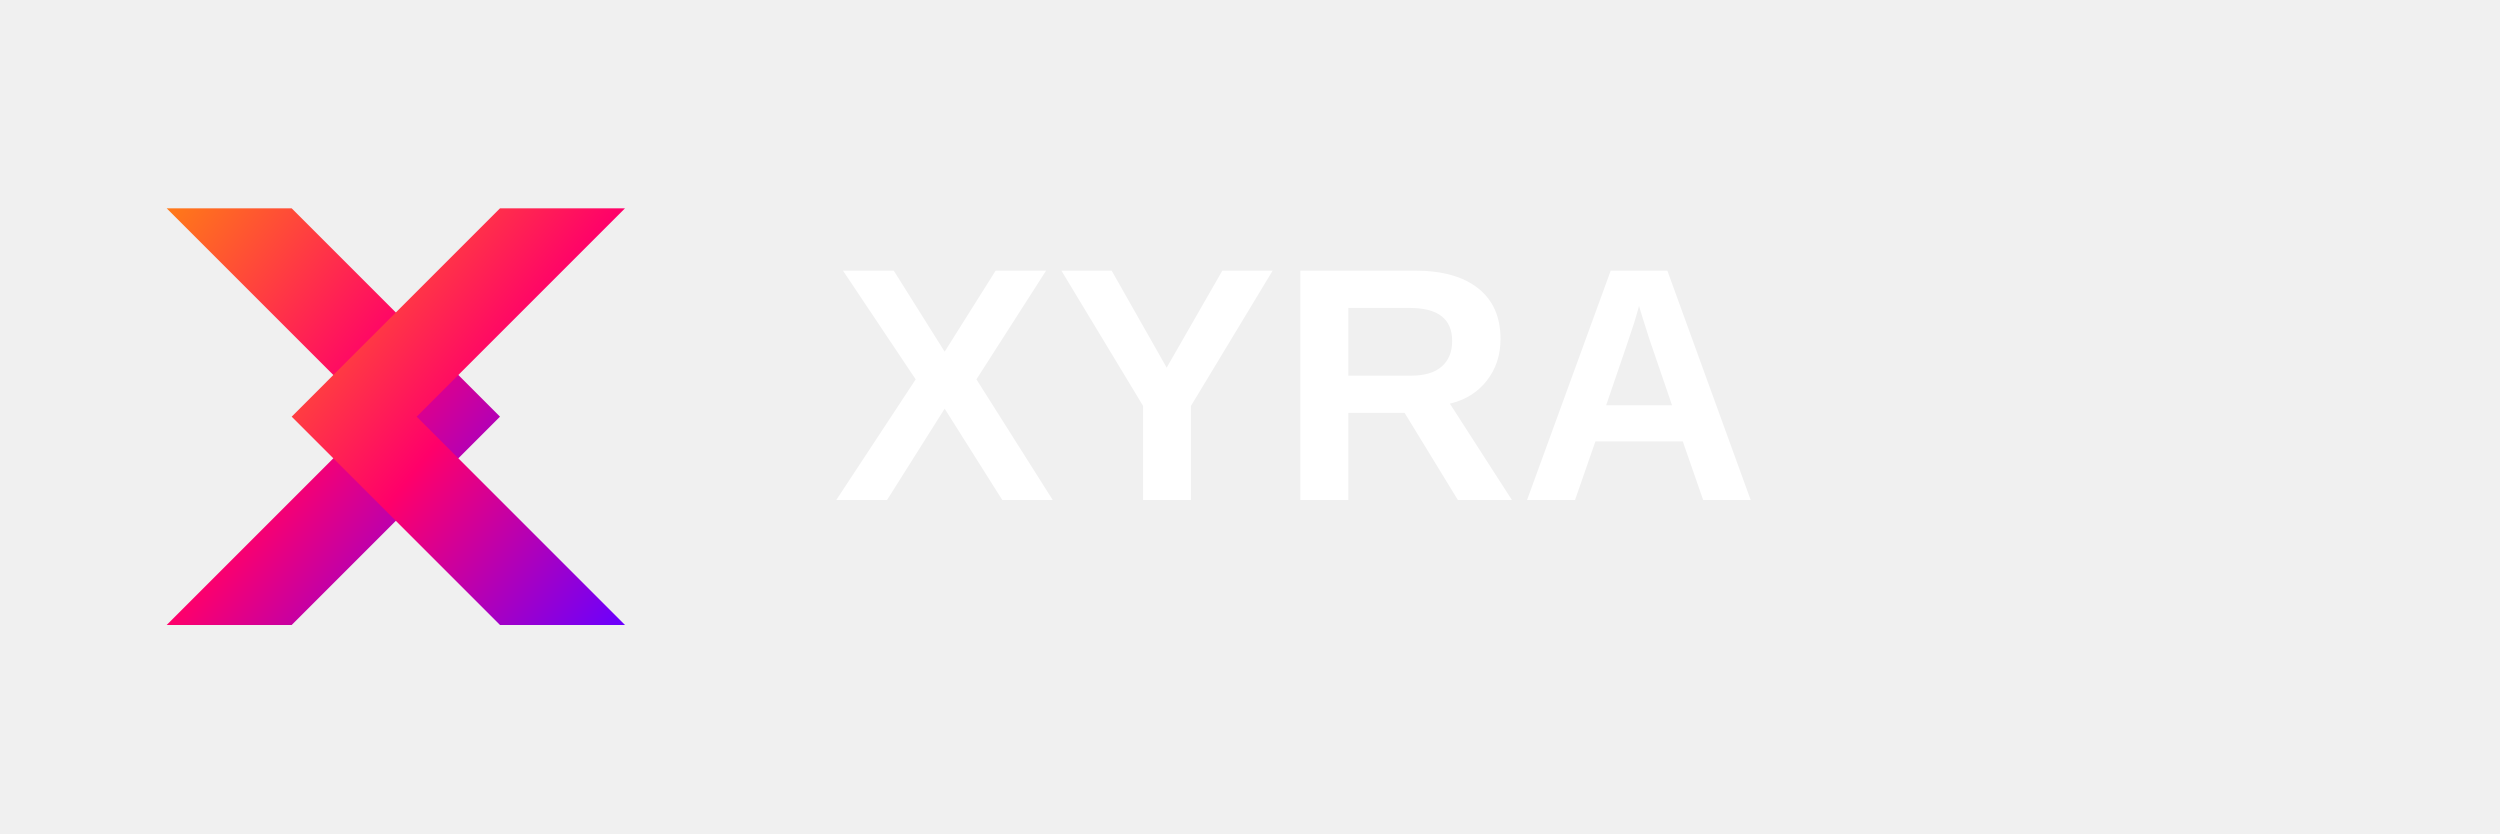
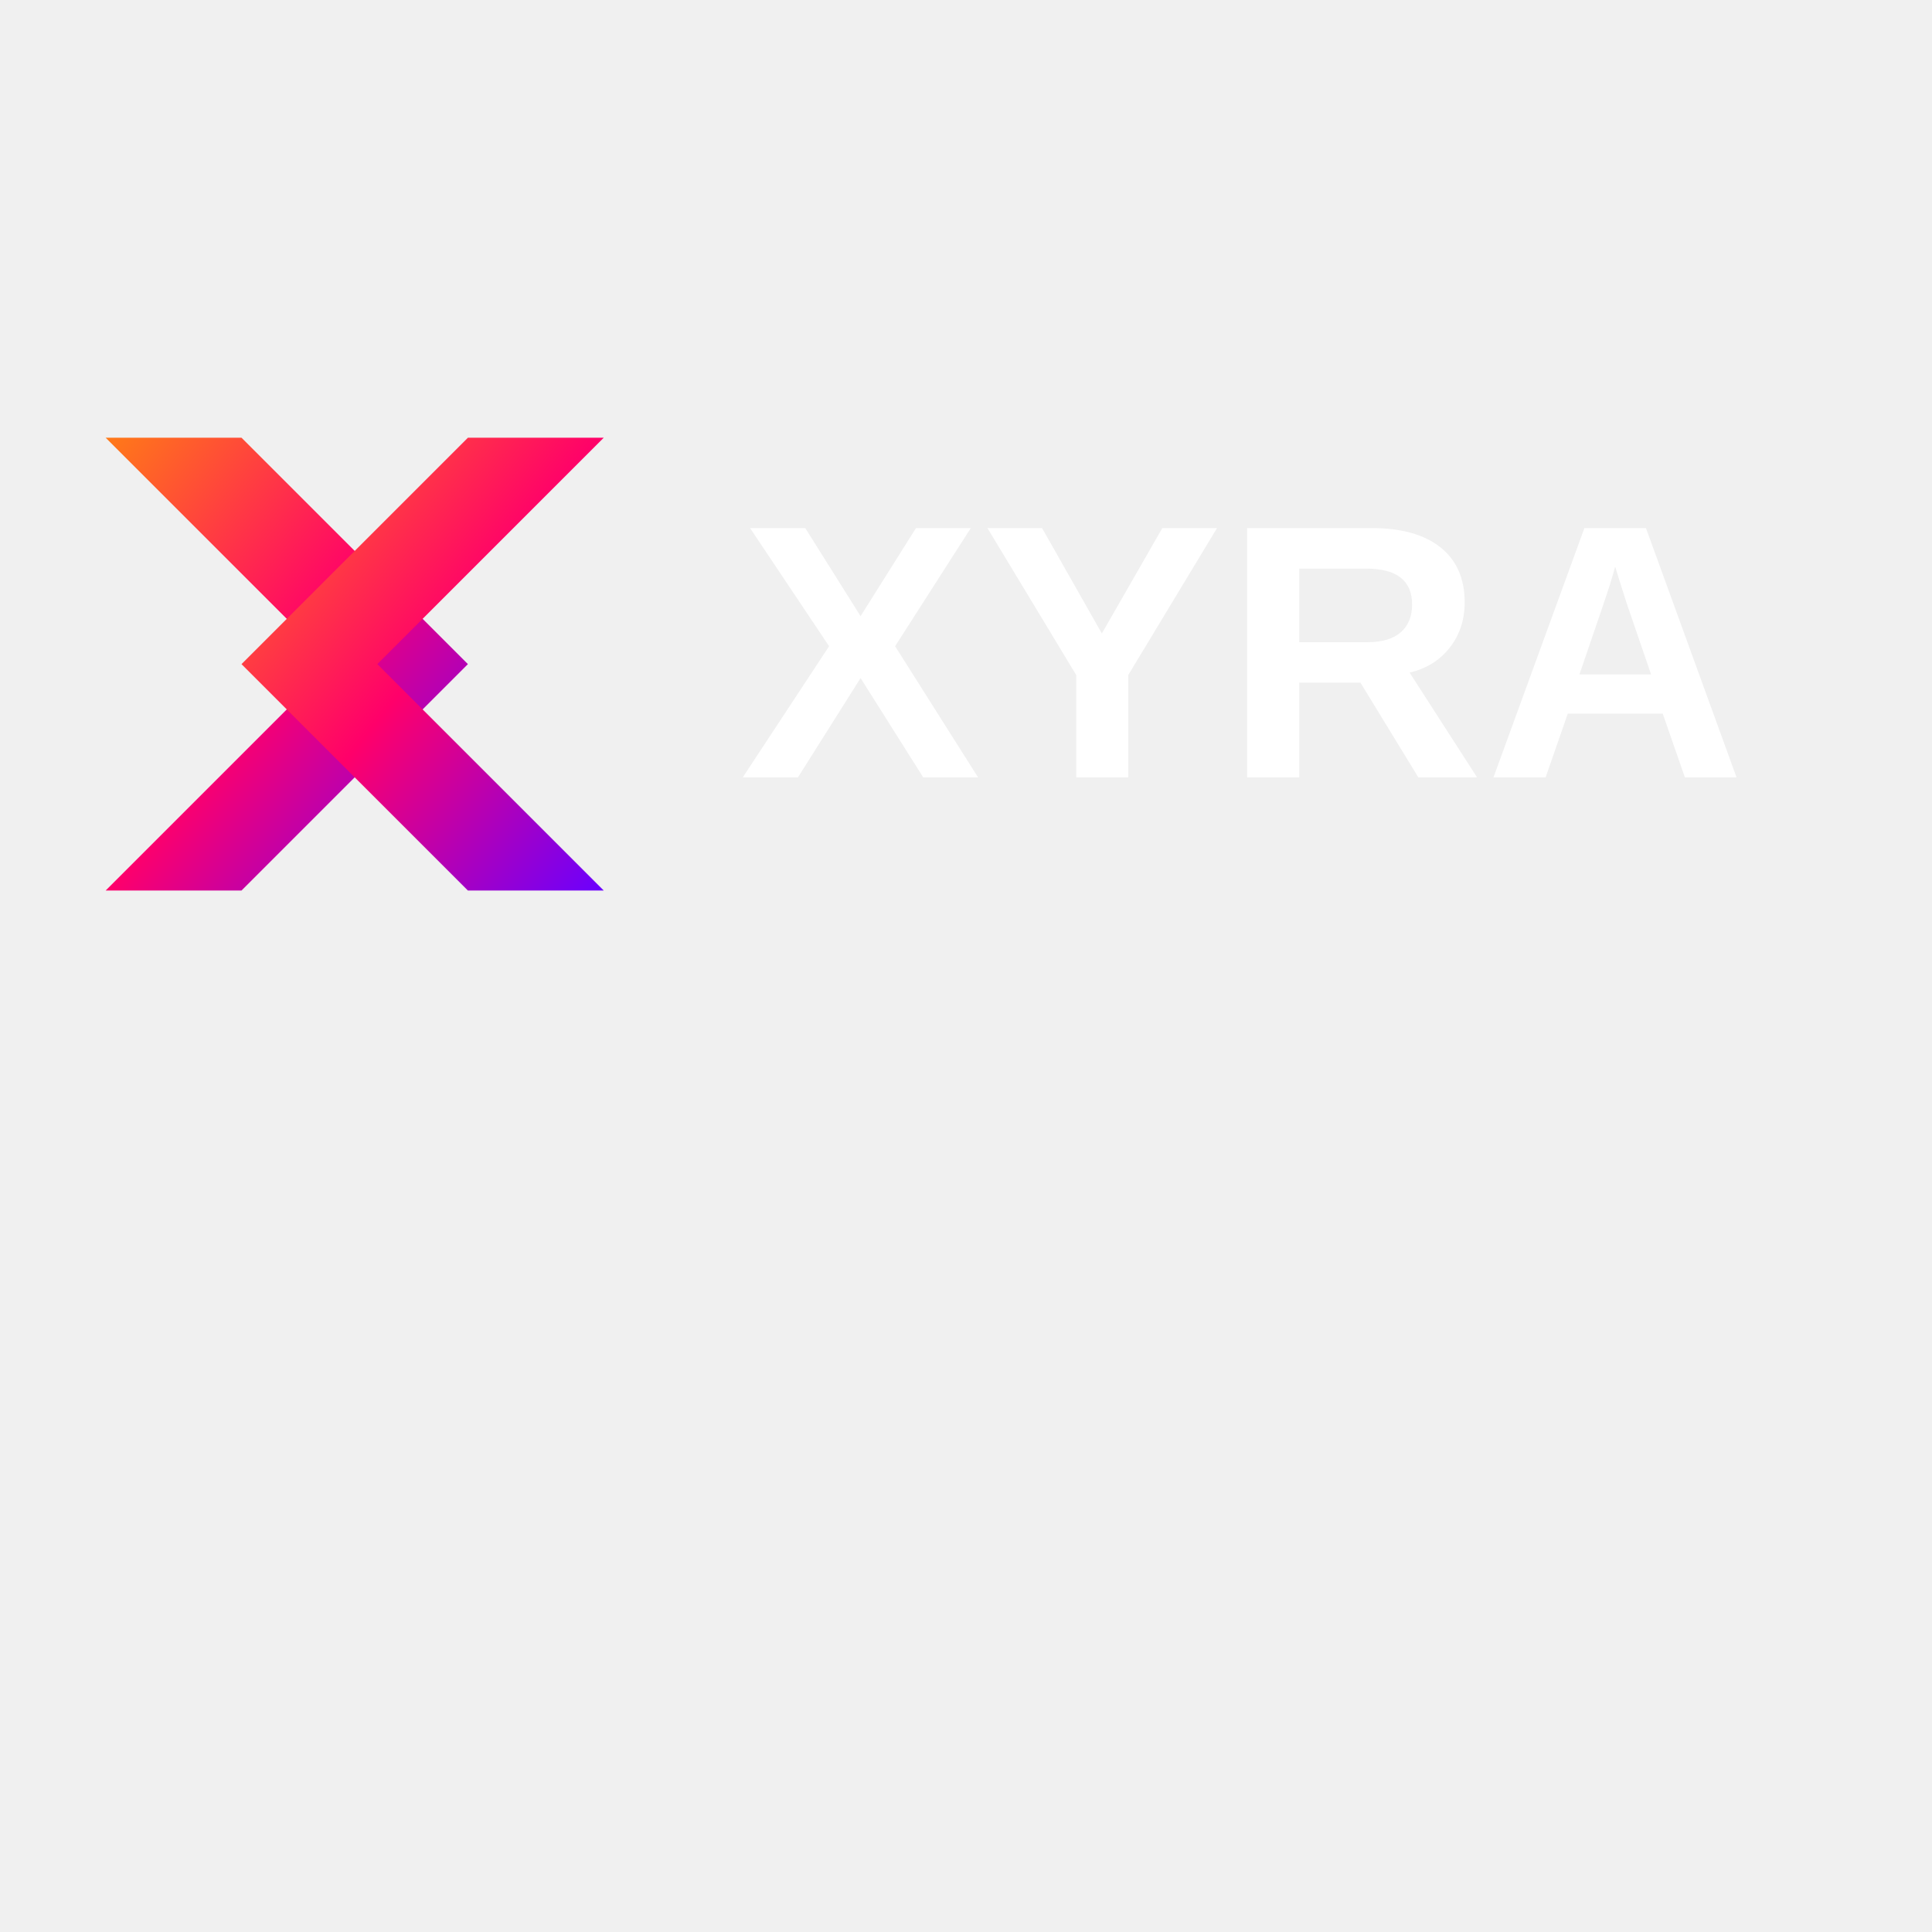
- <svg xmlns="http://www.w3.org/2000/svg" width="600" height="200" viewBox="0 0 600 200">
+ <svg xmlns="http://www.w3.org/2000/svg" width="256" height="256" viewBox="0 0 256 256">
  <defs>
    <linearGradient id="xyraGradient" x1="0%" y1="0%" x2="100%" y2="100%">
      <stop offset="0%" stop-color="#ff7a18" />
      <stop offset="50%" stop-color="#ff006a" />
      <stop offset="100%" stop-color="#6a00ff" />
    </linearGradient>
  </defs>
-   <polygon points="40,150 90,100 40,50 70,50 120,100 70,150" fill="url(#xyraGradient)" />
-   <polygon points="120,50 150,50 100,100 150,150 120,150 70,100" fill="url(#xyraGradient)" />
-   <text x="200" y="120" font-family="Arial, Helvetica, sans-serif" font-size="80" font-weight="bold" fill="#ffffff">
-     XYRA
-   </text>
+   <g transform="translate(-10, 28) scale(0.6)">
+     <polygon points="40,150 90,100 40,50 70,50 120,100 70,150" fill="url(#xyraGradient)" />
+     <polygon points="120,50 150,50 100,100 150,150 120,150 70,100" fill="url(#xyraGradient)" />
+     <text x="180" y="125" font-family="Arial, Helvetica, sans-serif" font-size="80" font-weight="bold" fill="#ffffff">XYRA</text>
+   </g>
</svg>
